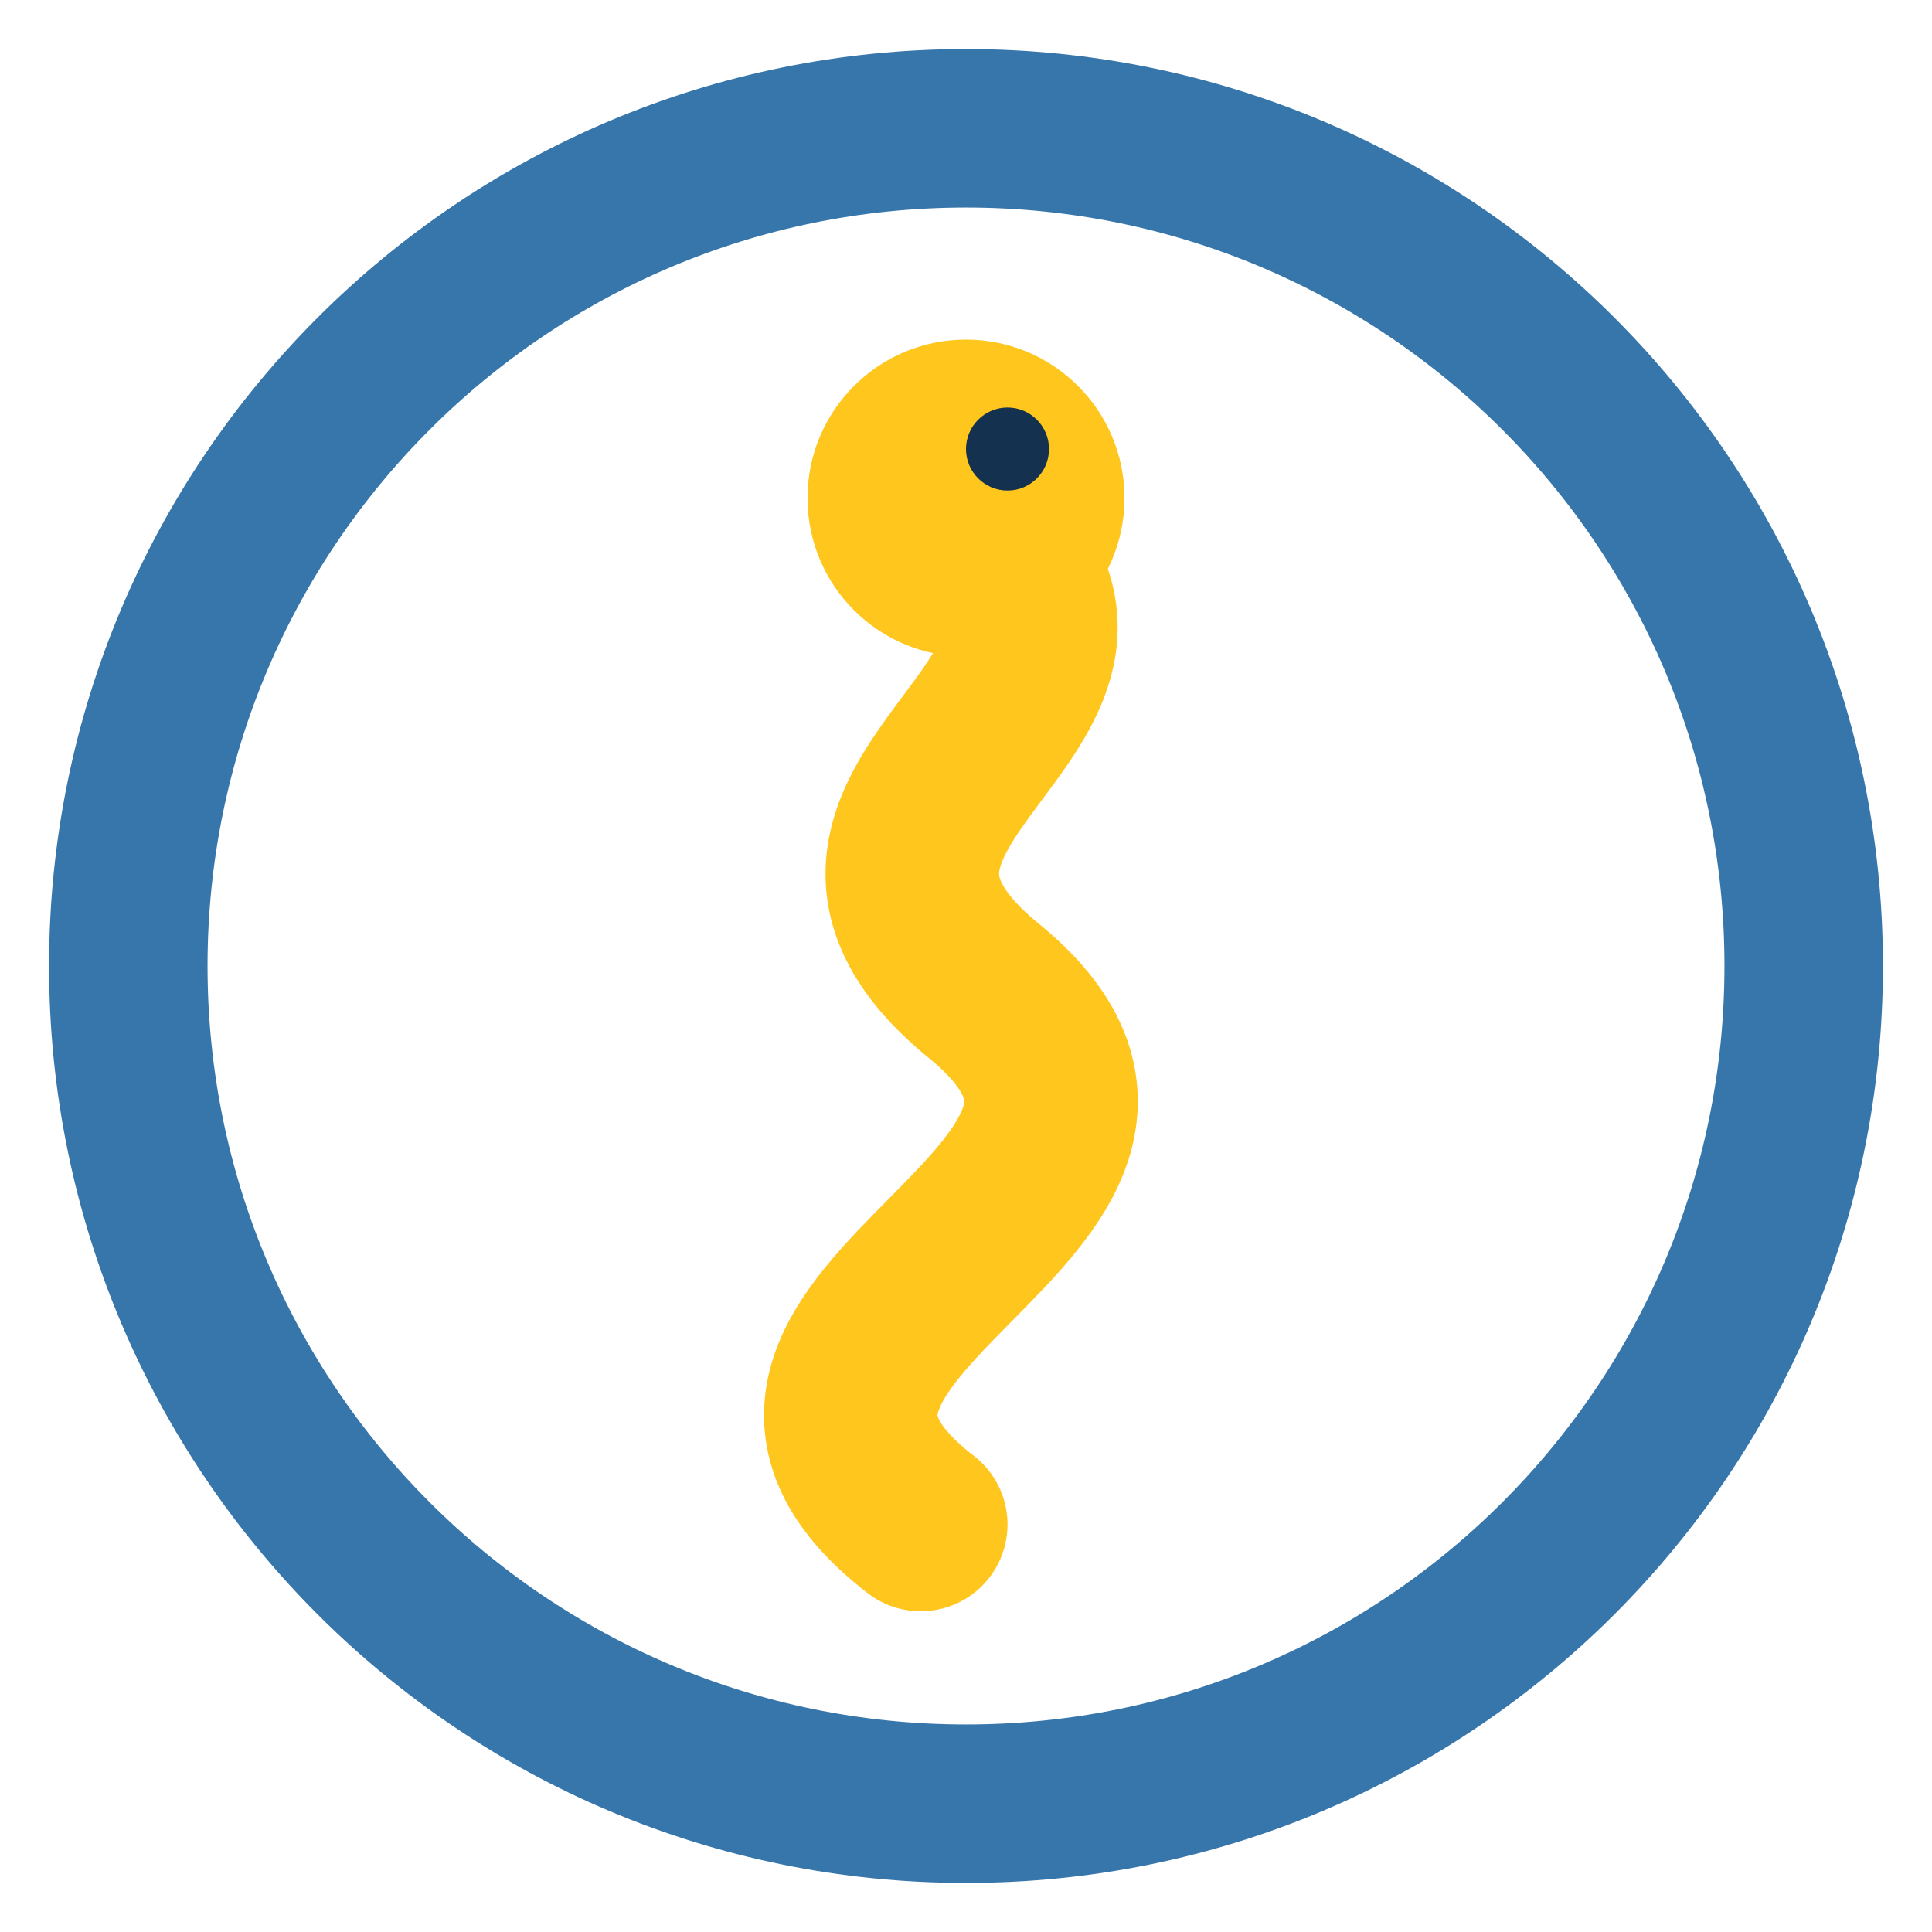
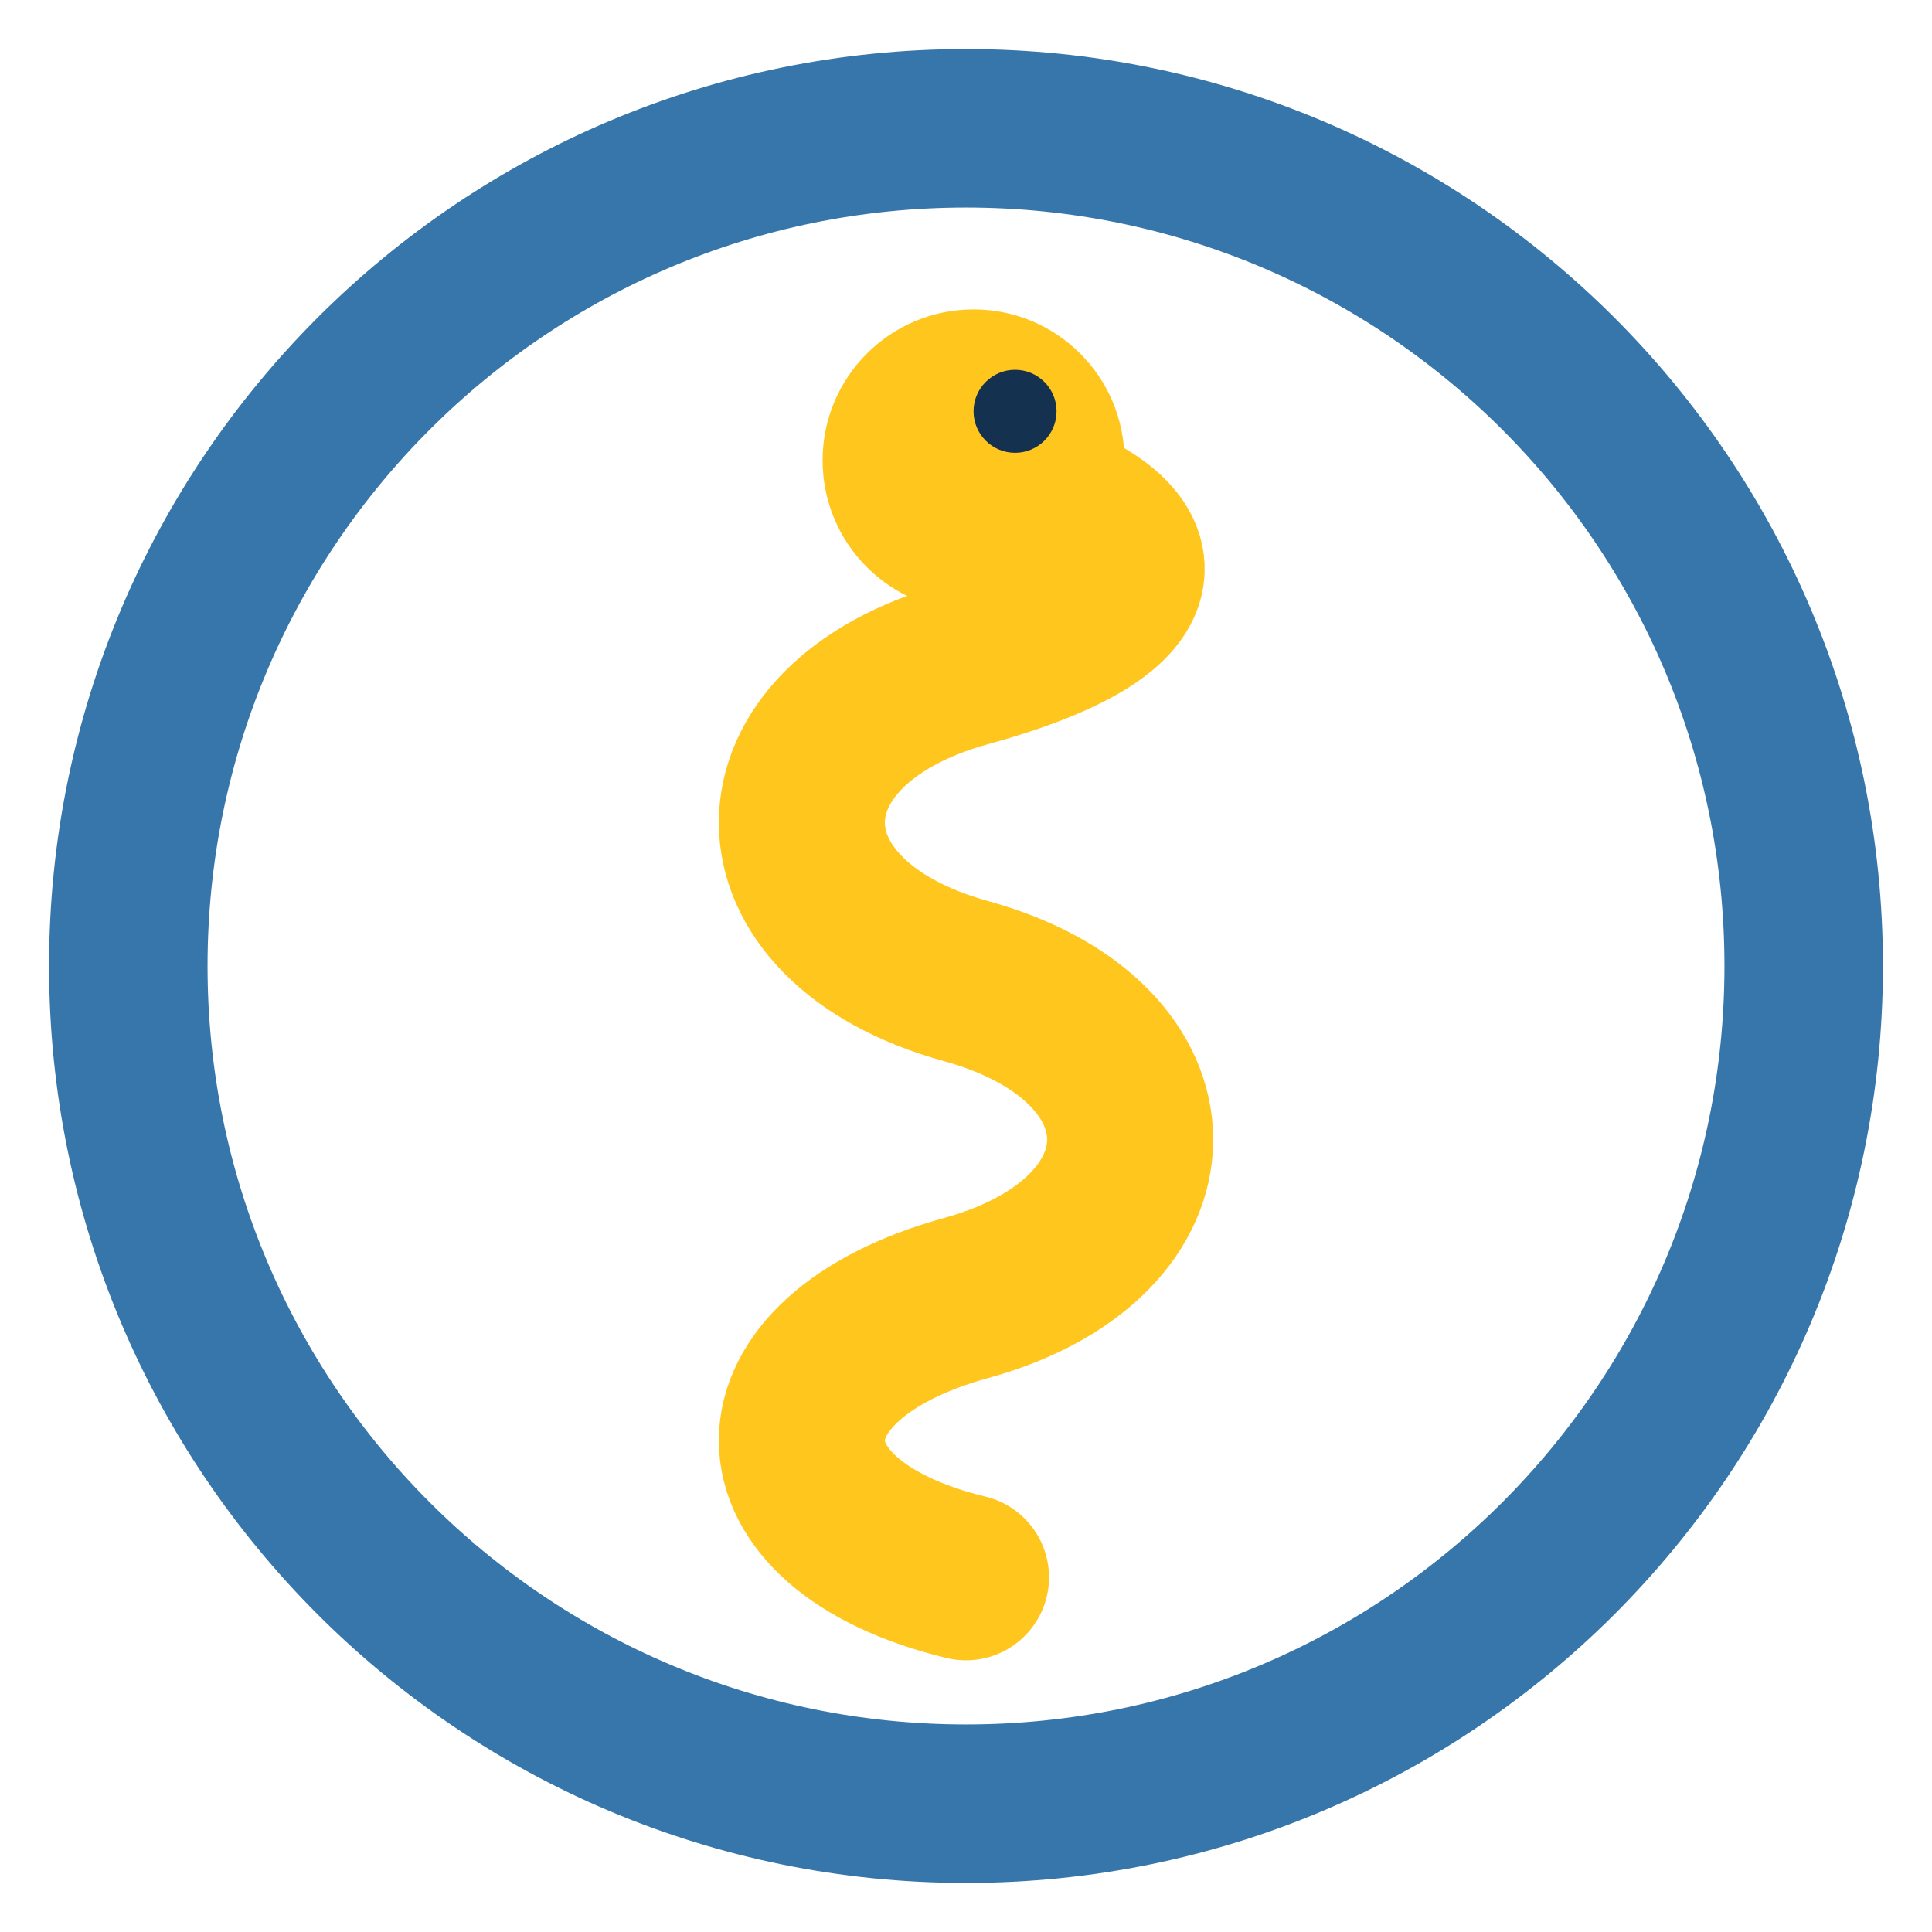
<svg xmlns="http://www.w3.org/2000/svg" width="512" height="512" viewBox="0 0 512 512">
  <circle cx="256" cy="256" r="222" fill="none" stroke="#3776AB" stroke-width="42" />
-   <path d="M 244,404 C 174,350 330,318 260,262 C 200,212 312,186 258,140" fill="none" stroke="#FFC61E" stroke-width="46" stroke-linecap="round" />
-   <circle cx="256" cy="132" r="42" fill="#FFC61E" />
-   <circle cx="267" cy="119" r="11" fill="#14324F" />
+   <path d="M 256,418 C 198,404 198,360 256,344 S 314,276 256,260 S 198,192 256,176 S 306,140 262,128" fill="none" stroke="#FFC61E" stroke-width="44" stroke-linecap="round" />
+   <circle cx="258" cy="122" r="40" fill="#FFC61E" />
+   <circle cx="269" cy="109" r="11" fill="#14324F" />
</svg>
